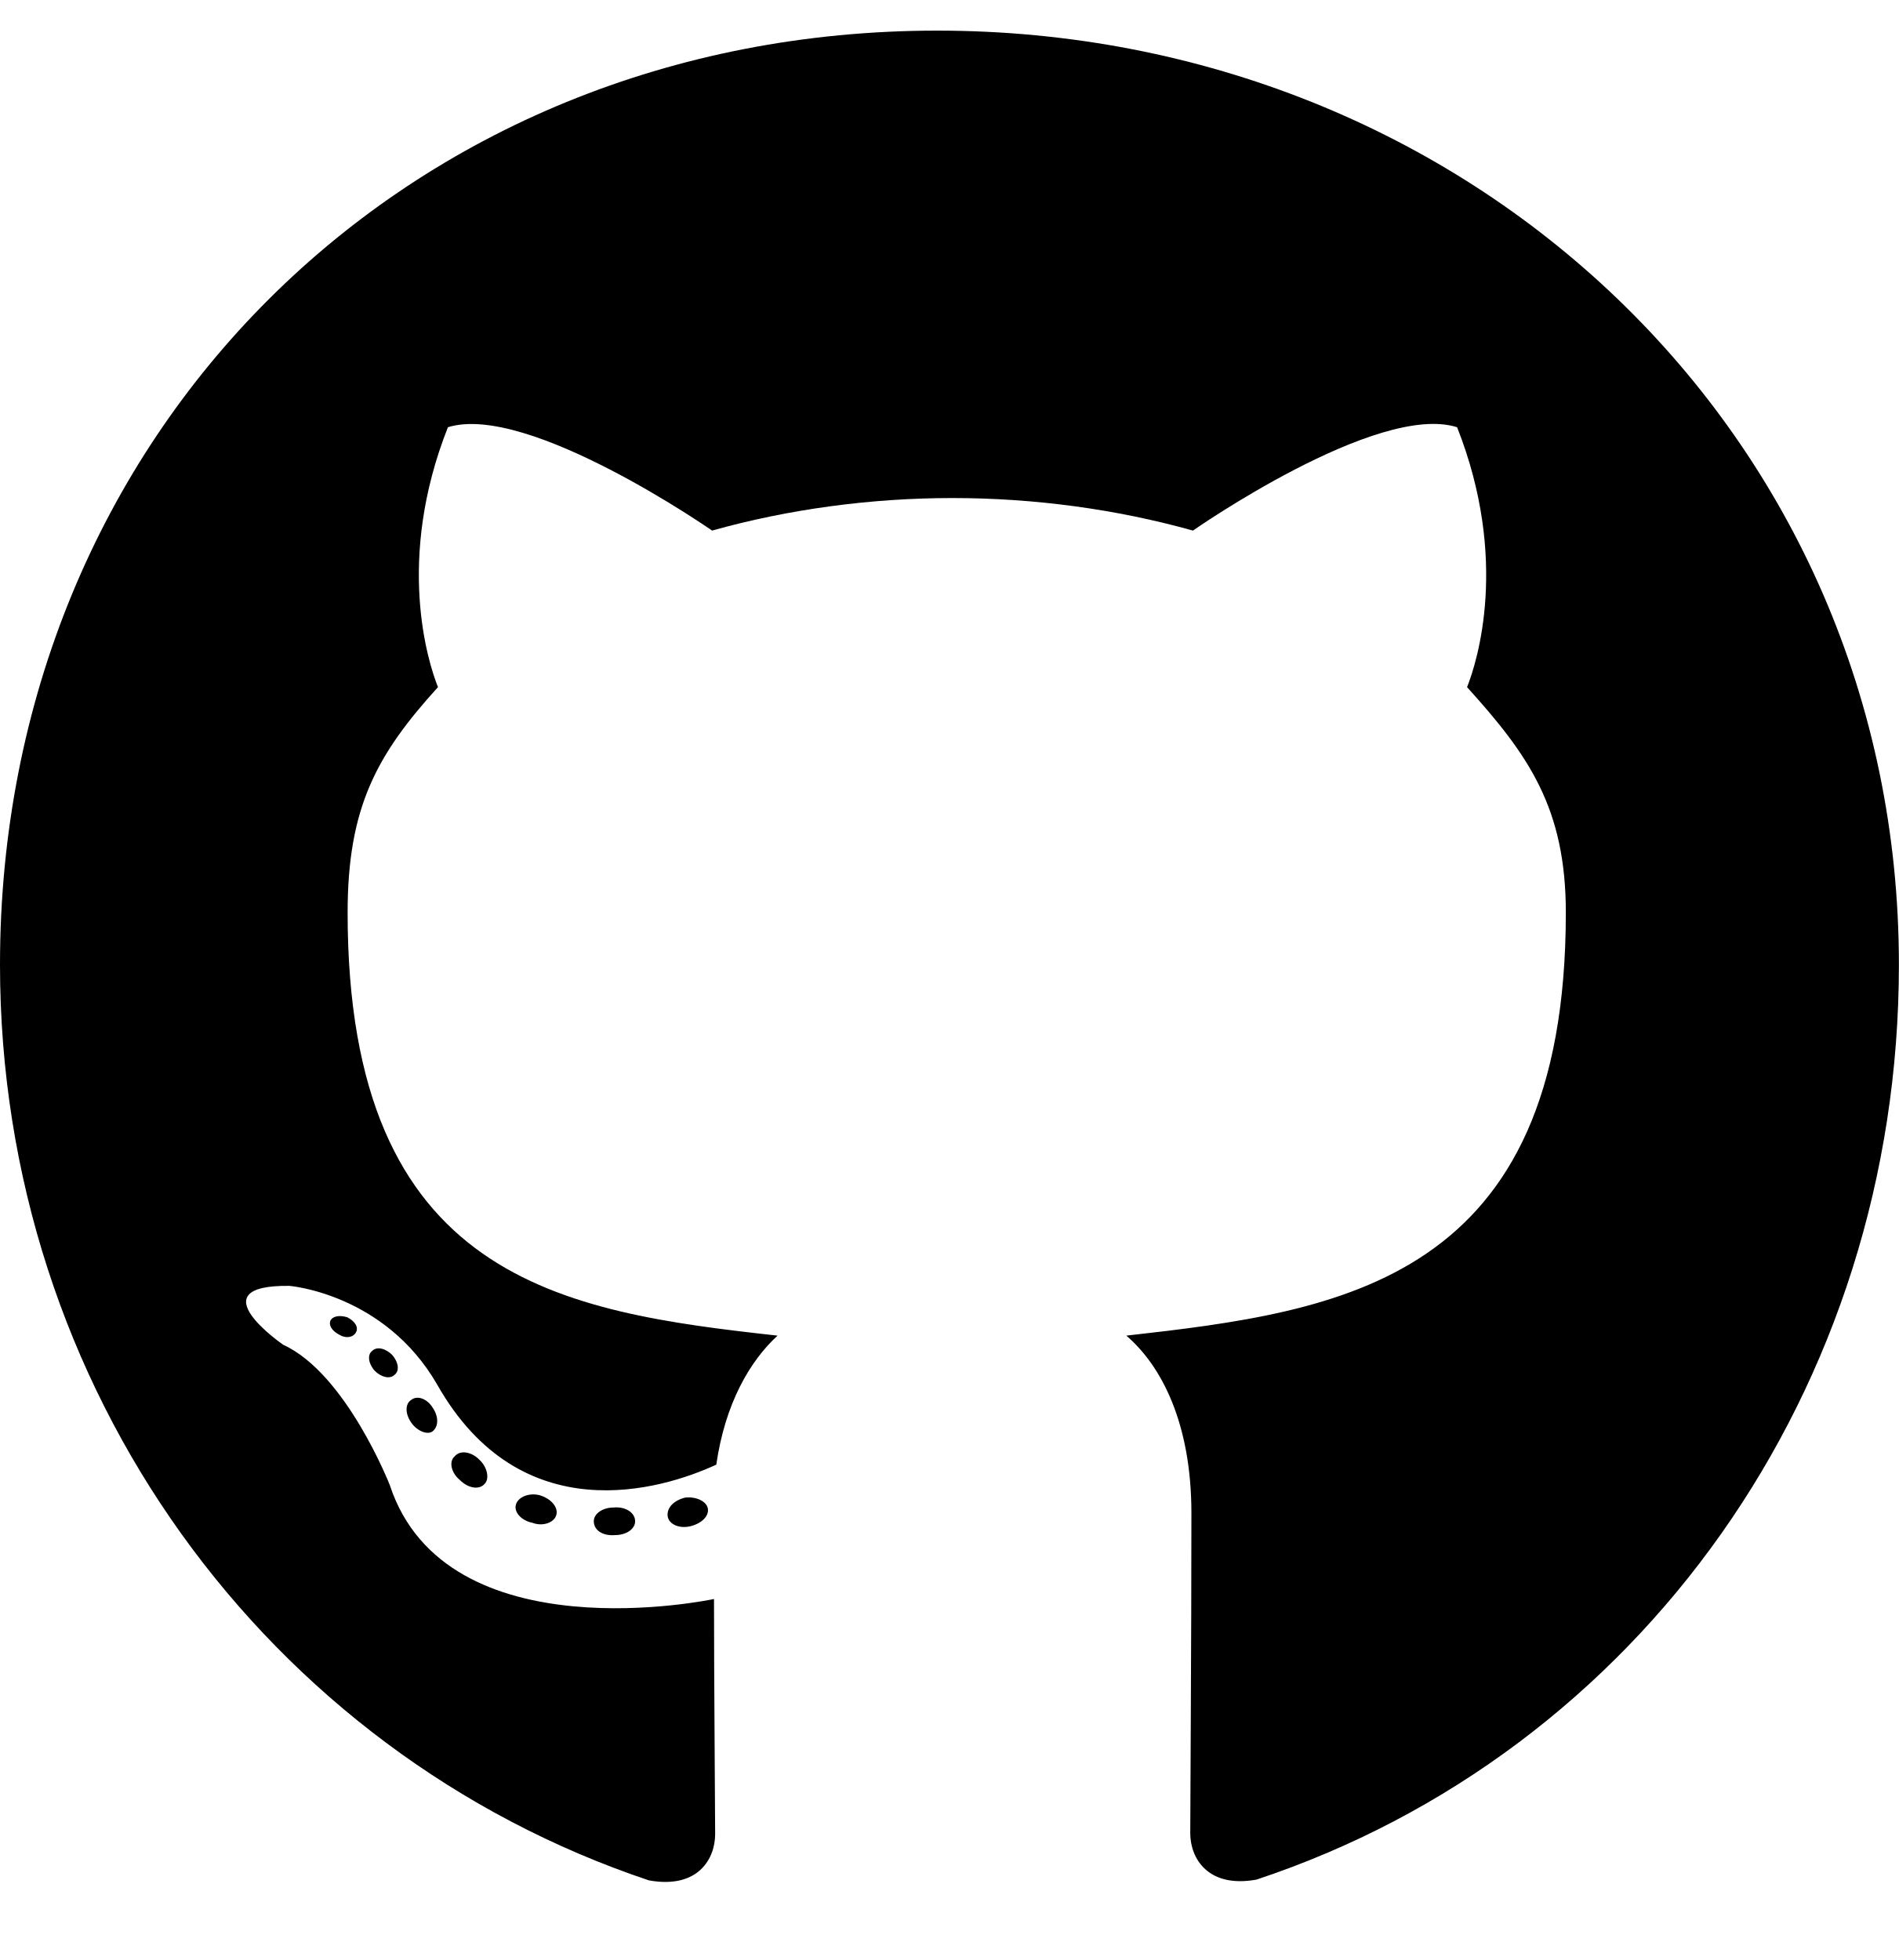
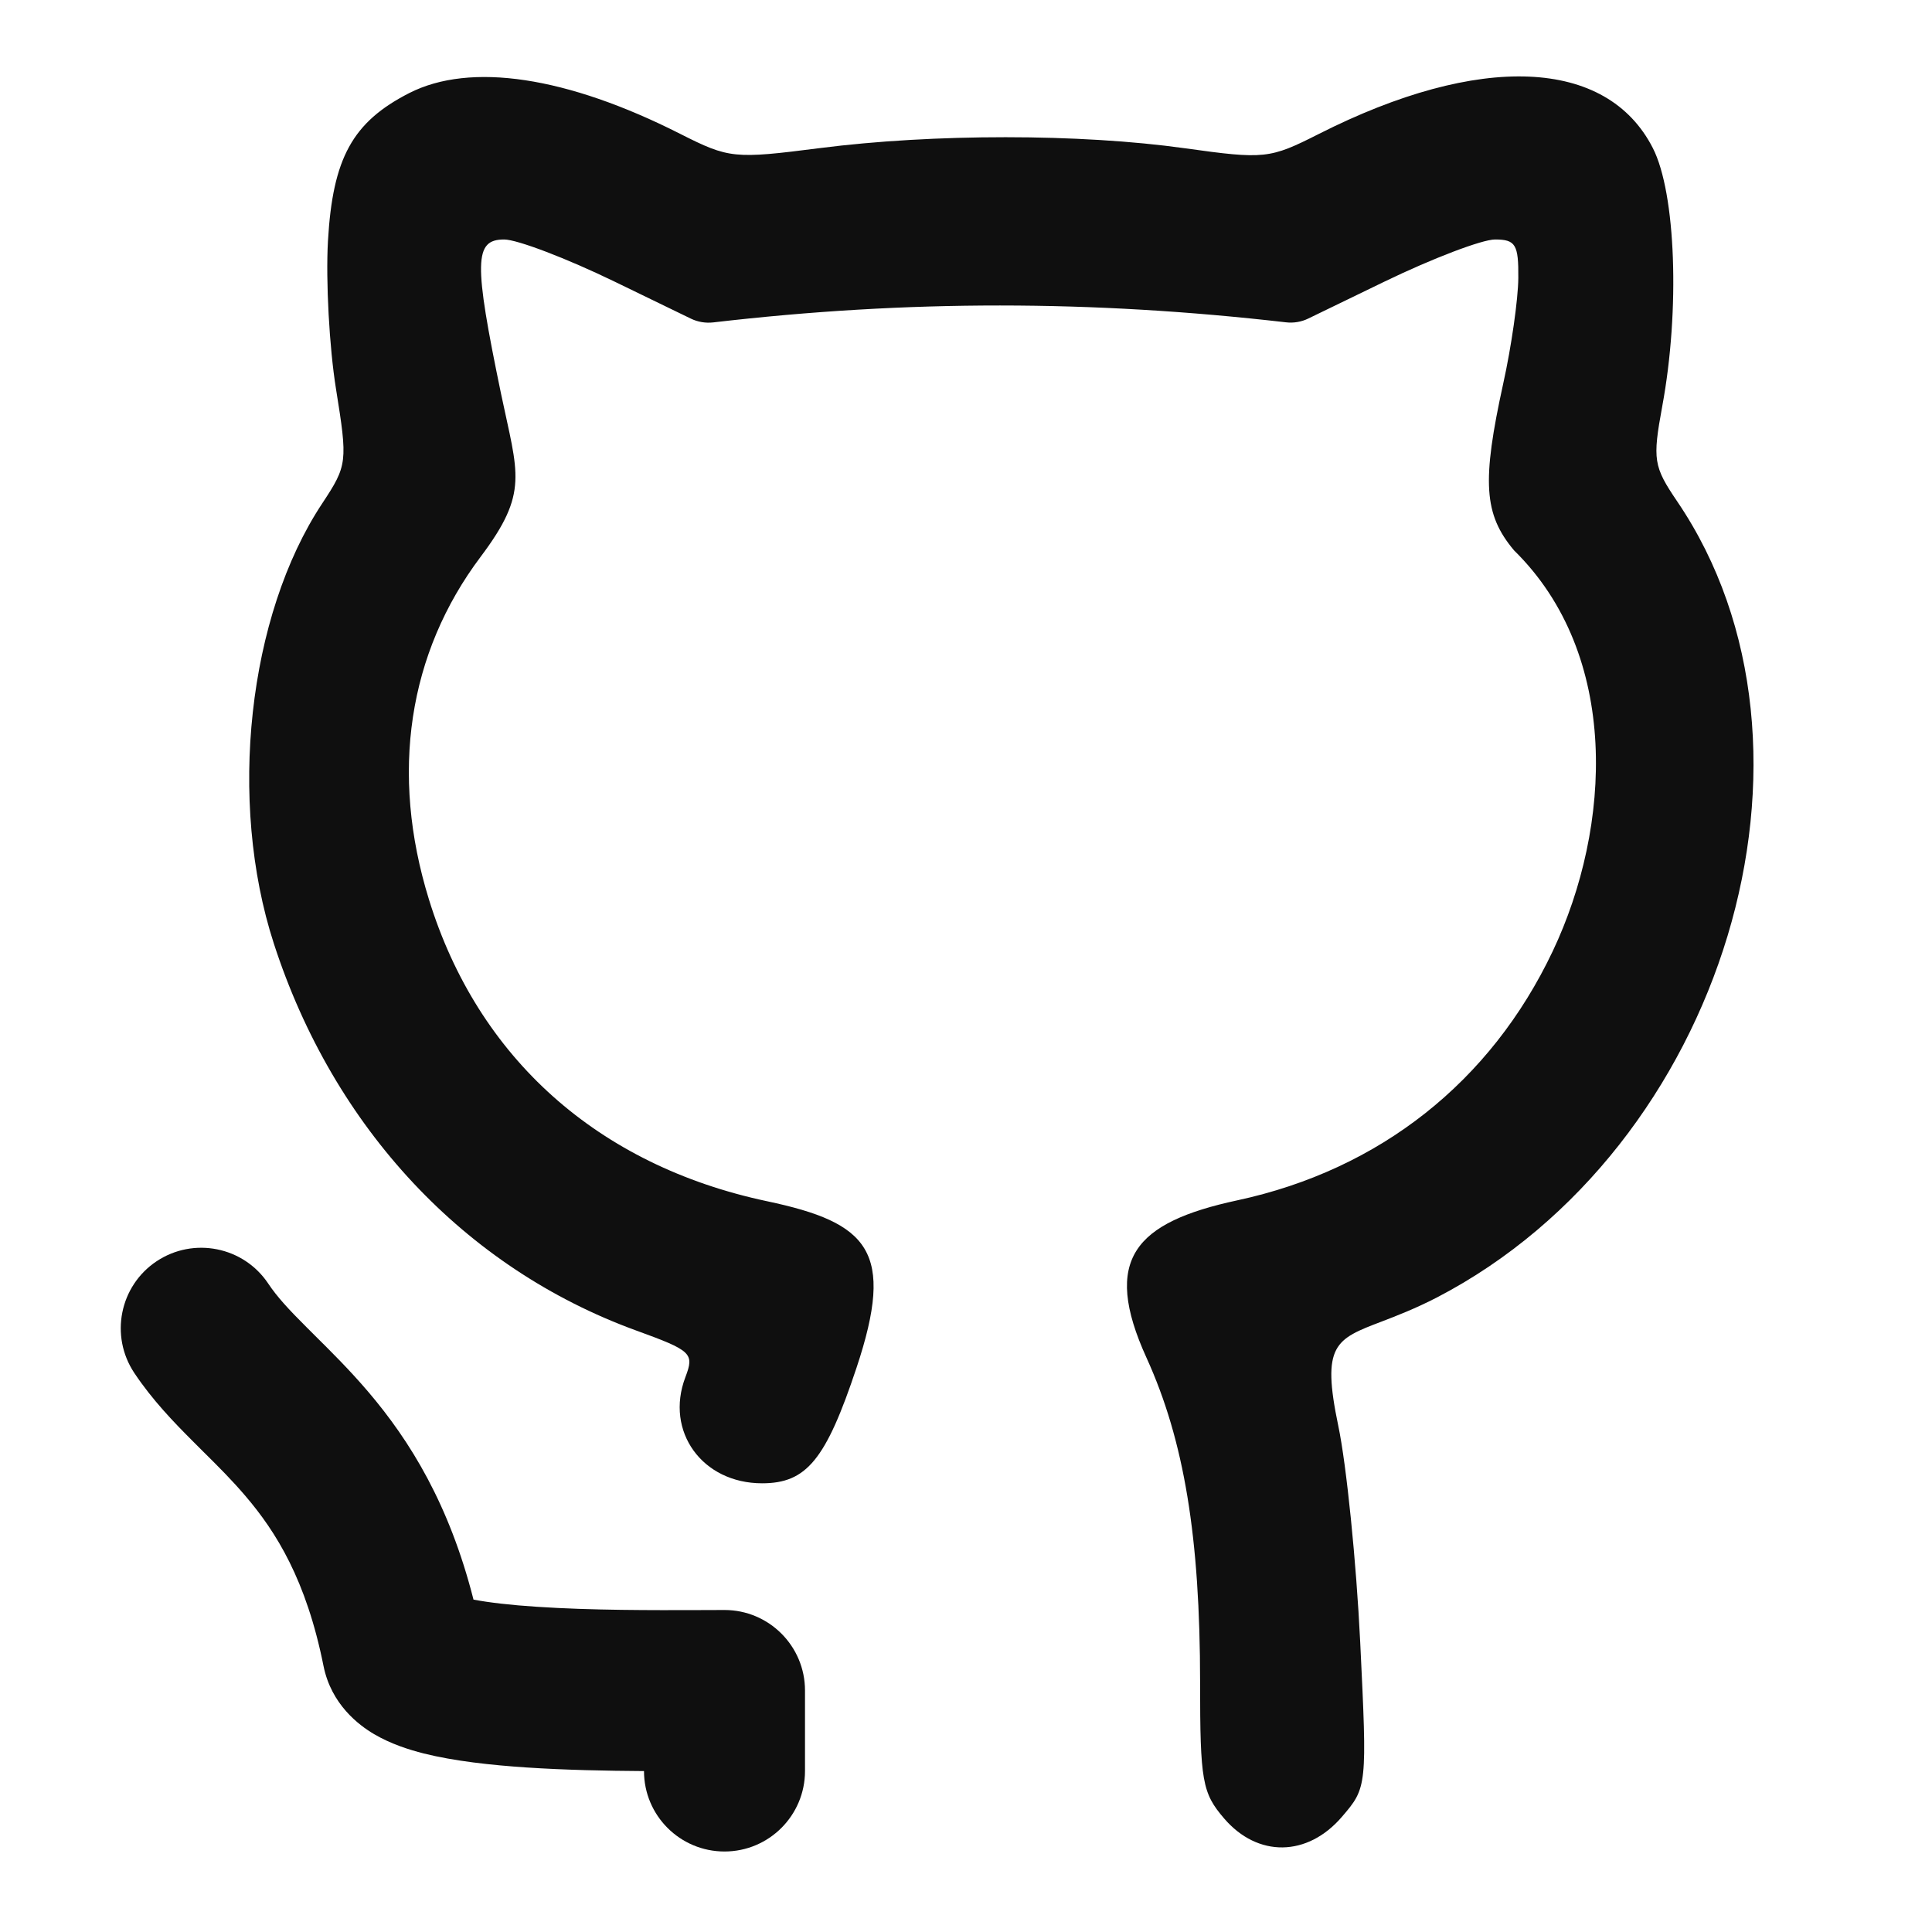
- <svg xmlns="http://www.w3.org/2000/svg" viewBox="0 0 496 512">
-   <path d="M165.9 397.4c0 2-2.3 3.6-5.2 3.6-3.3.3-5.6-1.3-5.6-3.6 0-2 2.3-3.6 5.2-3.6 3-.3 5.6 1.3 5.6 3.6zm-31.1-4.5c-.7 2 1.3 4.3 4.3 4.9 2.6 1 5.6 0 6.2-2s-1.3-4.3-4.3-5.2c-2.6-.7-5.5.3-6.2 2.3zm44.2-1.7c-2.9.7-4.9 2.6-4.6 4.9.3 2 2.9 3.3 5.9 2.6 2.9-.7 4.9-2.6 4.6-4.6-.3-1.9-3-3.2-5.9-2.9zM244.8 8C106.1 8 0 113.3 0 252c0 110.9 69.8 205.8 169.5 239.2 12.8 2.3 17.3-5.6 17.3-12.1 0-6.2-.3-40.4-.3-61.4 0 0-70 15-84.7-29.8 0 0-11.4-29.1-27.8-36.6 0 0-22.9-15.7 1.6-15.4 0 0 24.9 2 38.6 25.8 21.9 38.6 58.6 27.5 72.9 20.9 2.3-16 8.8-27.1 16-33.7-55.9-6.2-112.3-14.3-112.3-110.5 0-27.5 7.6-41.3 23.6-58.9-2.6-6.5-11.1-33.3 2.6-67.9 20.9-6.5 69 27 69 27 20-5.6 41.5-8.5 62.8-8.5s42.8 2.9 62.8 8.5c0 0 48.1-33.6 69-27 13.7 34.7 5.2 61.4 2.6 67.9 16 17.7 25.8 31.5 25.8 58.9 0 96.5-58.9 104.2-114.8 110.5 9.2 7.9 17 22.9 17 46.4 0 33.7-.3 75.4-.3 83.6 0 6.5 4.6 14.4 17.3 12.1C428.2 457.8 496 362.9 496 252 496 113.3 383.5 8 244.8 8zM97.2 352.9c-1.3 1-1 3.3.7 5.2 1.6 1.6 3.9 2.3 5.2 1 1.3-1 1-3.3-.7-5.2-1.6-1.6-3.9-2.3-5.2-1zm-10.8-8.1c-.7 1.3.3 2.9 2.3 3.9 1.6 1 3.6.7 4.3-.7.7-1.3-.3-2.9-2.3-3.9-2-.6-3.6-.3-4.3.7zm32.4 35.6c-1.6 1.3-1 4.3 1.3 6.2 2.3 2.3 5.2 2.6 6.5 1 1.3-1.3.7-4.3-1.3-6.2-2.2-2.3-5.2-2.6-6.5-1zm-11.4-14.7c-1.6 1-1.6 3.6 0 5.9 1.6 2.3 4.3 3.3 5.6 2.3 1.6-1.3 1.6-3.9 0-6.2-1.4-2.3-4-3.3-5.6-2z" />
+ <svg xmlns="http://www.w3.org/2000/svg" width="800px" height="800px" viewBox="0 0 24 24" fill="none">
+   <path d="M4.074 2.994C4.133 1.964 4.379 1.516 5.084 1.156C5.844 0.769 7.041 0.949 8.45 1.663C9.057 1.97 9.119 1.976 10.182 1.84C11.596 1.659 13.416 1.659 14.721 1.842C15.708 1.98 15.773 1.973 16.381 1.665C18.381 0.652 19.96 0.718 20.532 1.839C20.818 2.398 20.871 3.85 20.649 5.047C20.527 5.711 20.54 5.794 20.835 6.229C22.915 9.294 21.416 14.262 17.853 16.116C17.58 16.257 17.35 16.345 17.163 16.417C16.588 16.636 16.413 16.703 16.625 17.714C16.727 18.2 16.849 19.409 16.897 20.4C16.984 22.192 16.983 22.205 16.669 22.57C16.241 23.068 15.624 23.076 15.207 22.59C14.934 22.273 14.908 22.124 14.908 20.901C14.908 19.095 14.71 17.895 14.242 16.866C13.685 15.642 14.098 15.185 15.37 14.911C17.138 14.531 18.519 13.44 19.289 11.815C20.021 10.27 20.131 8.135 18.808 6.837C18.432 6.389 18.406 5.984 18.674 4.763C18.775 4.307 18.859 3.718 18.861 3.454C18.865 3.038 18.827 2.975 18.572 2.975C18.41 2.975 17.792 3.211 17.199 3.498L16.252 3.957C16.166 3.999 16.07 4.015 15.975 4.004C13.568 3.727 11.28 3.723 8.861 4.005C8.765 4.016 8.669 4 8.582 3.958L7.636 3.499C7.043 3.211 6.425 2.975 6.263 2.975C5.889 2.975 5.884 3.251 6.224 4.891C6.433 5.892 6.573 6.115 5.971 6.916C5.069 8.116 4.844 9.606 5.328 11.172C5.937 13.145 7.429 14.477 9.528 14.922C10.793 15.19 11.123 15.54 10.64 16.991C10.26 18.132 10.02 18.426 9.467 18.426C8.724 18.426 8.258 17.782 8.514 17.108C8.627 16.811 8.594 16.779 7.897 16.526C5.771 15.75 4.145 14.013 3.402 11.722C2.827 9.952 3.08 7.647 4.002 6.255C4.316 5.78 4.32 5.74 4.174 4.832C4.091 4.318 4.046 3.491 4.074 2.994Z" fill="#0F0F0F" />
+   <path d="M3.332 15.945C3.026 15.486 2.405 15.362 1.945 15.668C1.486 15.974 1.362 16.595 1.668 17.055C1.894 17.394 2.165 17.673 2.394 17.902C2.437 17.945 2.478 17.986 2.518 18.026C2.711 18.217 2.881 18.386 3.051 18.586C3.429 19.029 3.805 19.626 4.019 20.696C4.115 21.173 4.457 21.43 4.647 21.542C4.853 21.663 5.078 21.735 5.263 21.782C5.642 21.877 6.102 21.927 6.538 21.956C7.017 21.988 7.536 21.998 8 22.001C8 22.553 8.448 23 9 23C9.552 23 10 22.552 10 22V21C10 20.448 9.552 20 9 20C8.906 20 8.804 20 8.696 20.001C8.109 20.003 7.344 20.005 6.67 19.96C6.345 19.939 6.078 19.908 5.882 19.871C5.581 18.687 5.094 17.899 4.574 17.289C4.344 17.019 4.106 16.783 3.912 16.591C3.876 16.555 3.841 16.521 3.809 16.488C3.585 16.265 3.439 16.106 3.332 15.945Z" fill="#0F0F0F" />
</svg>
